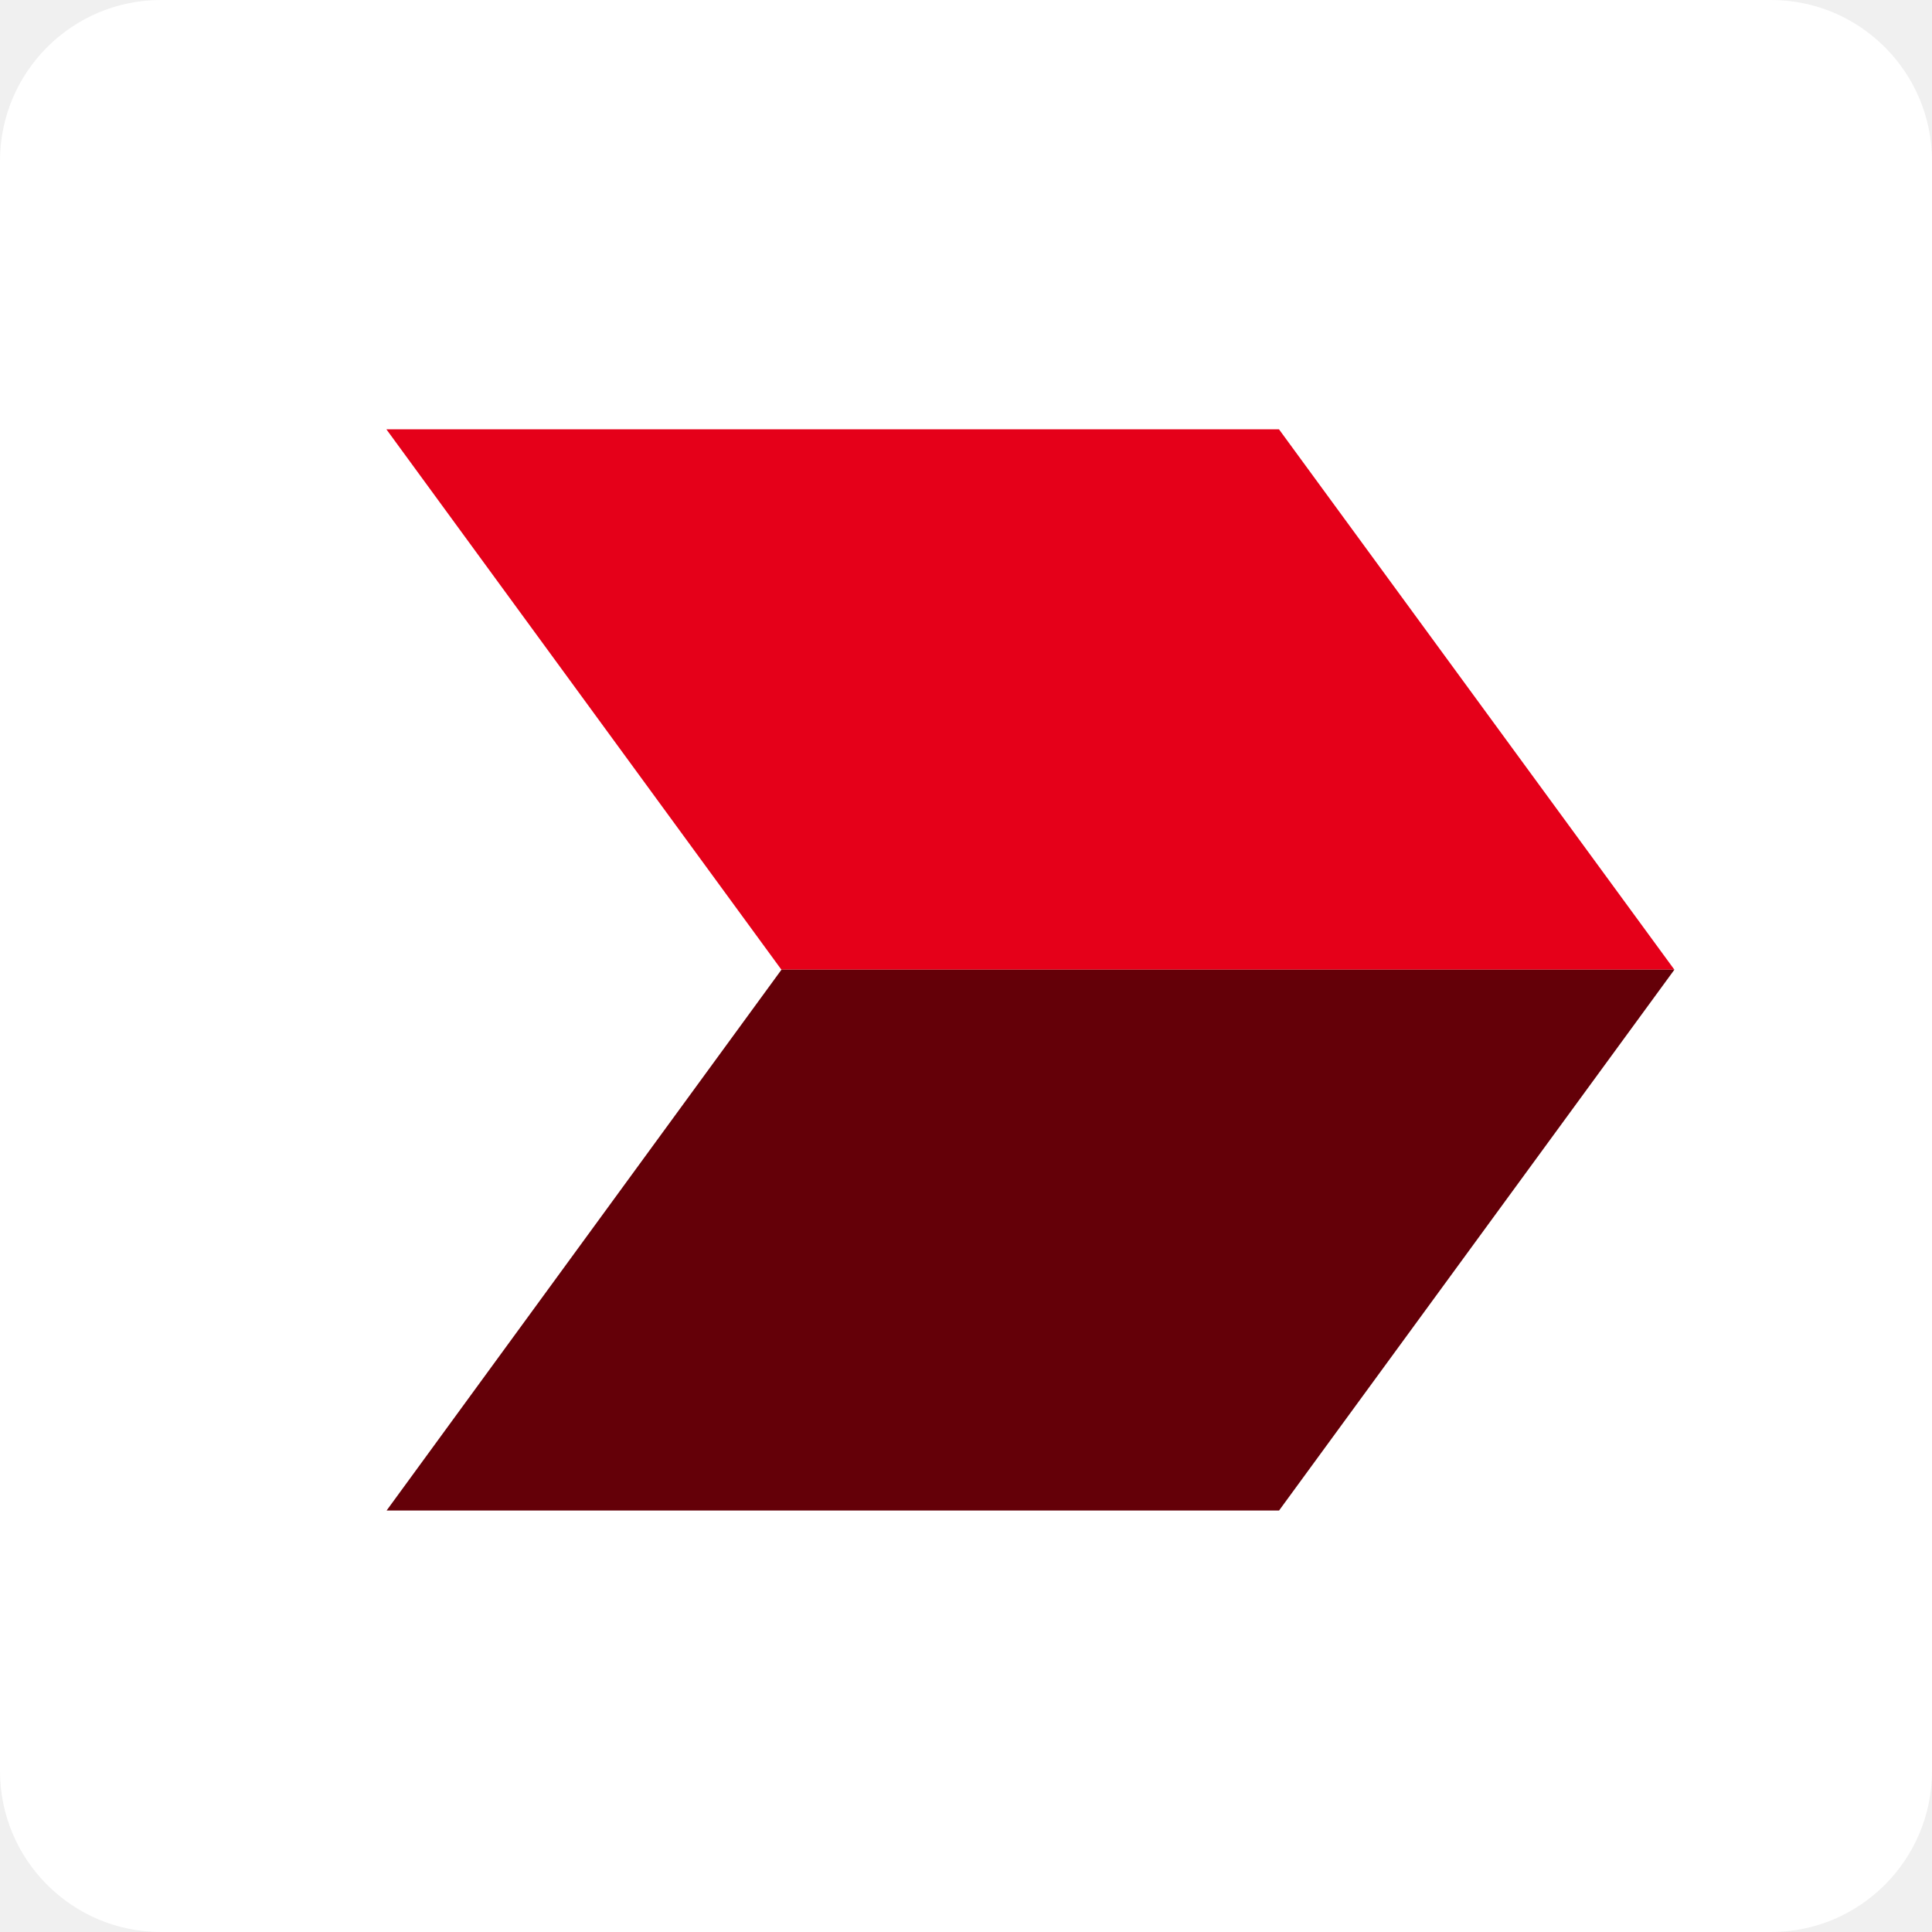
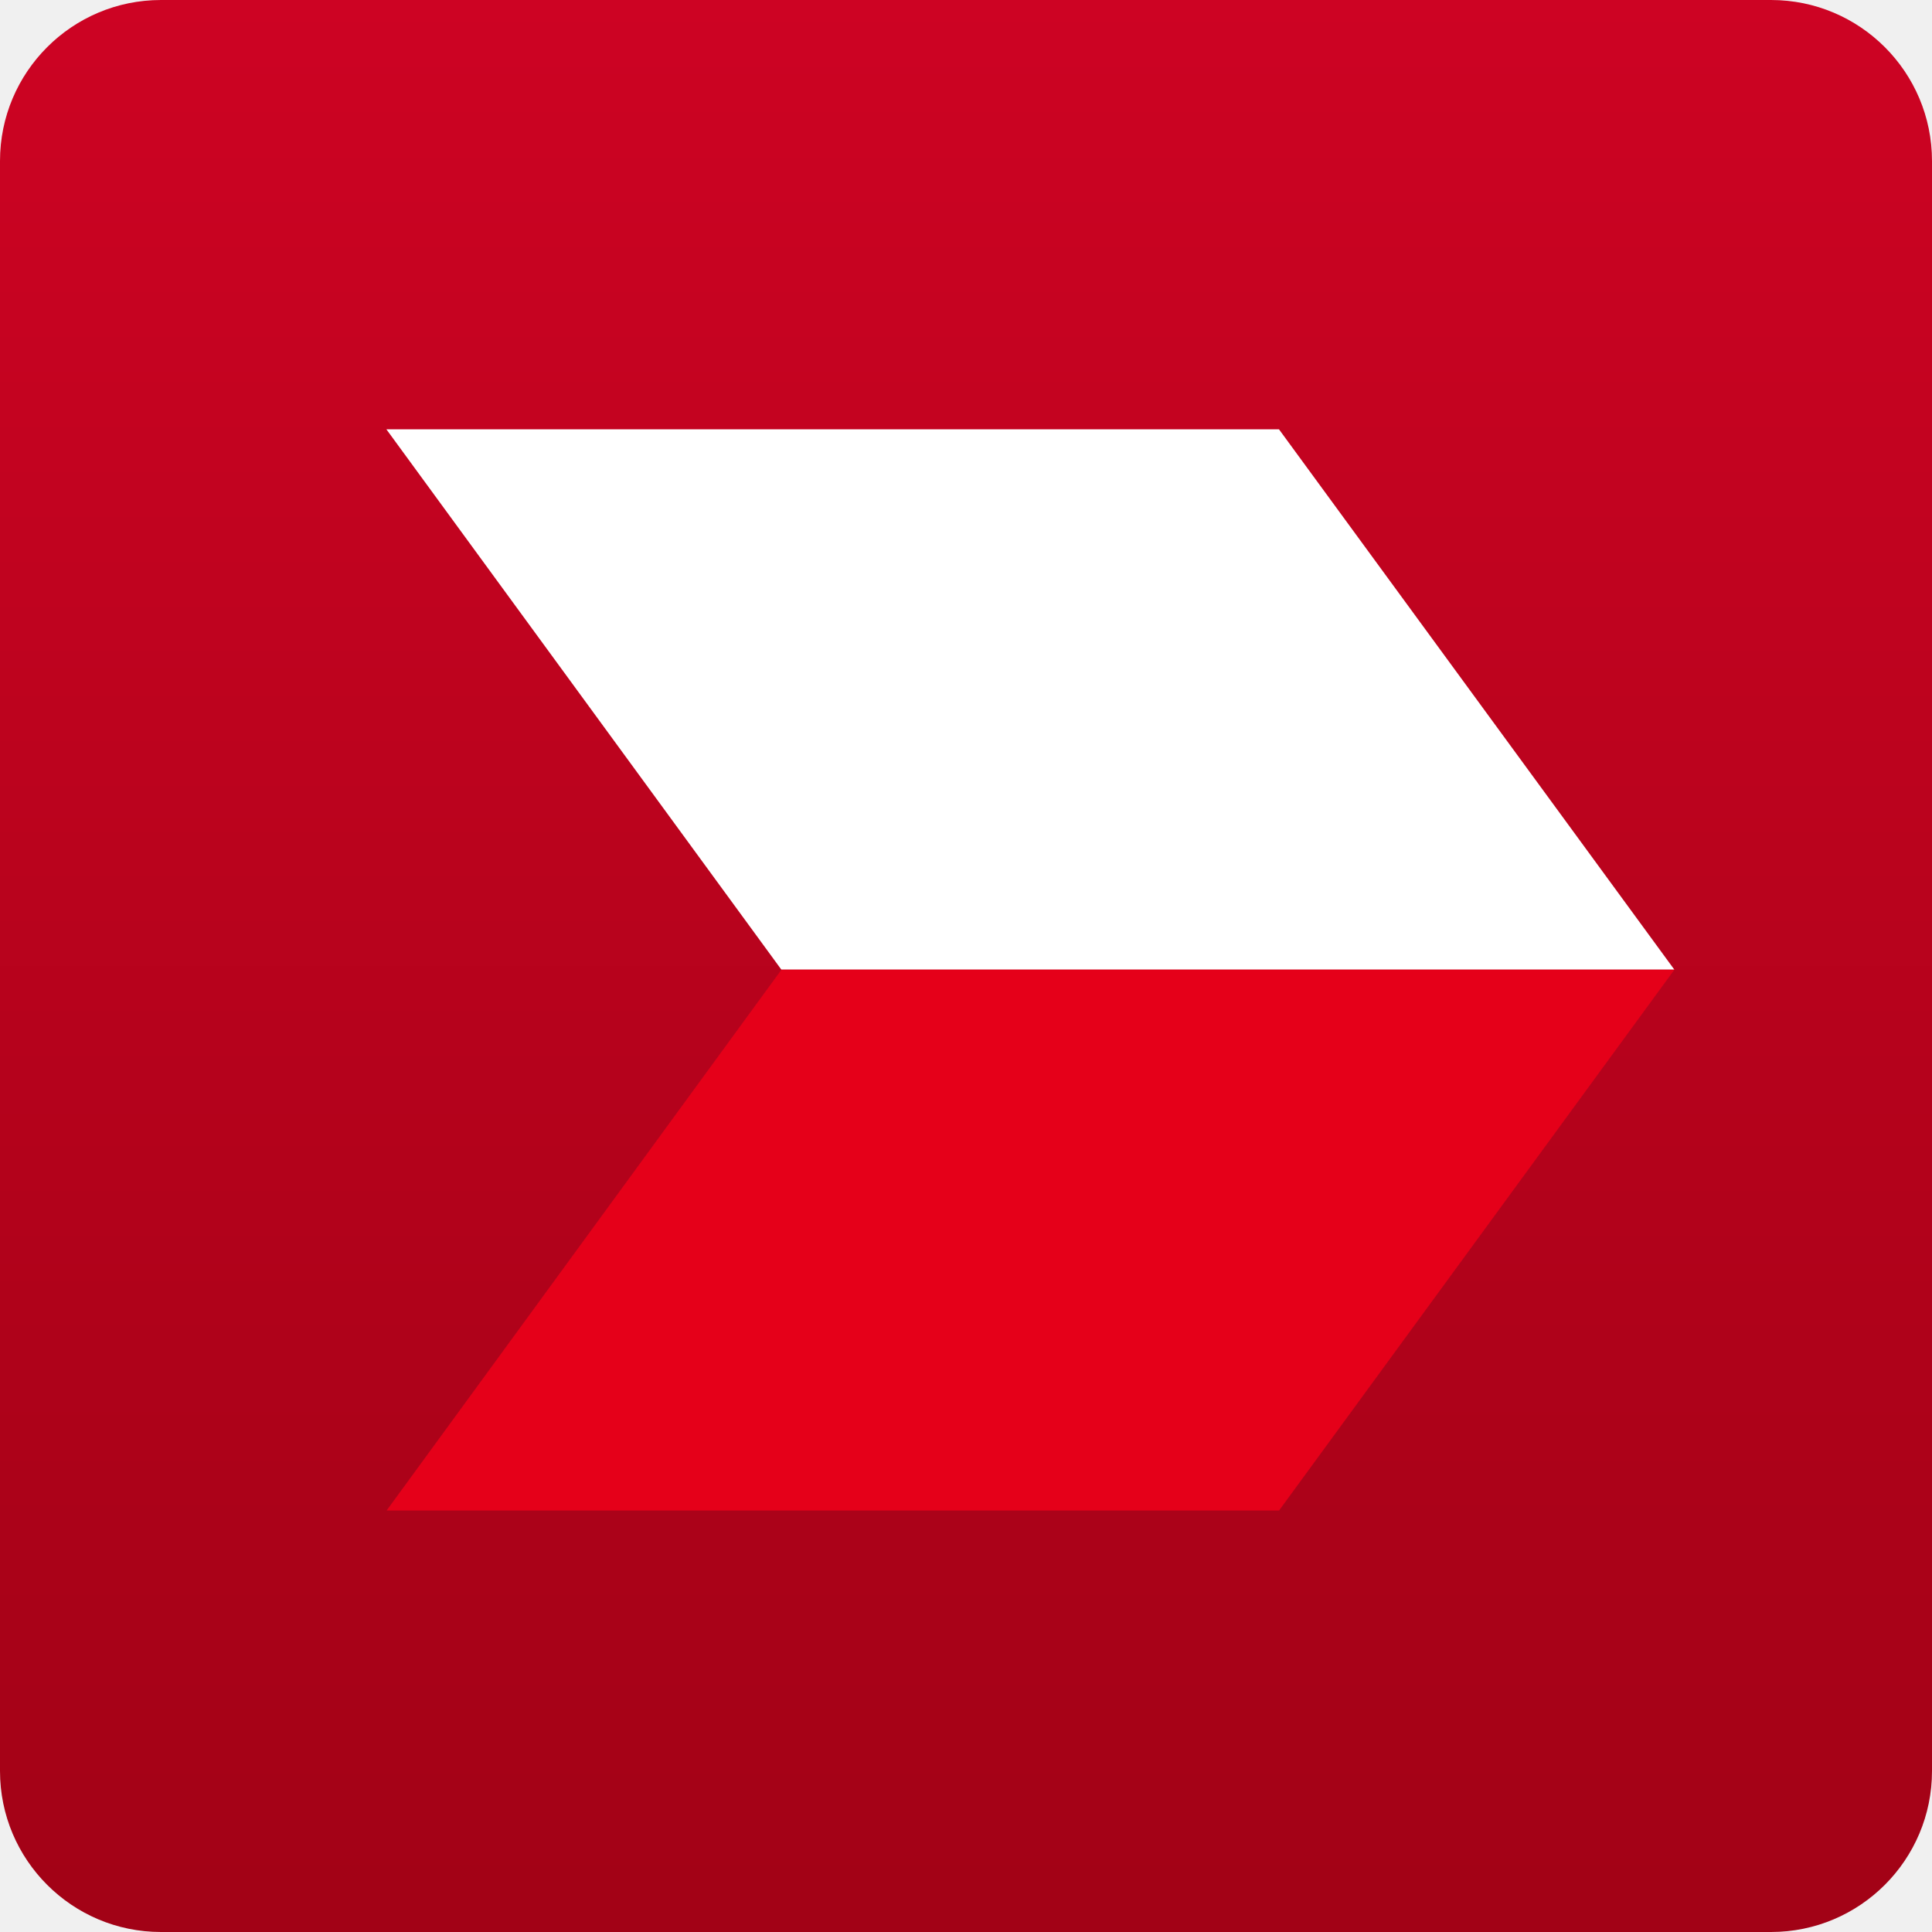
<svg xmlns="http://www.w3.org/2000/svg" width="180" height="180" viewBox="0 0 180 180" fill="none">
-   <rect width="180" height="180" rx="15" fill="white" />
-   <path d="M119.161 40H36L72.801 90.342H155.998L119.161 40Z" fill="#E50019" />
-   <path d="M156 90.342H72.809L36.02 140.729H119.169L156 90.342Z" fill="#640008" />
+   <rect width="180" height="180" rx="15" fill="url(#paint0_linear_1555_990)" />
+   <path d="M119.161 40H36L72.801 90.342H155.998L119.161 40Z" fill="white" />
+   <path d="M156 90.342H72.809L36.02 140.729H119.169L156 90.342Z" fill="#E50019" />
+   <defs>
+     <linearGradient id="paint0_linear_1555_990" x1="90" y1="0" x2="90" y2="180" gradientUnits="userSpaceOnUse">
+       <stop stop-color="#CD0323" />
+       <stop offset="1" stop-color="#A20216" />
+     </linearGradient>
+   </defs>
</svg>
